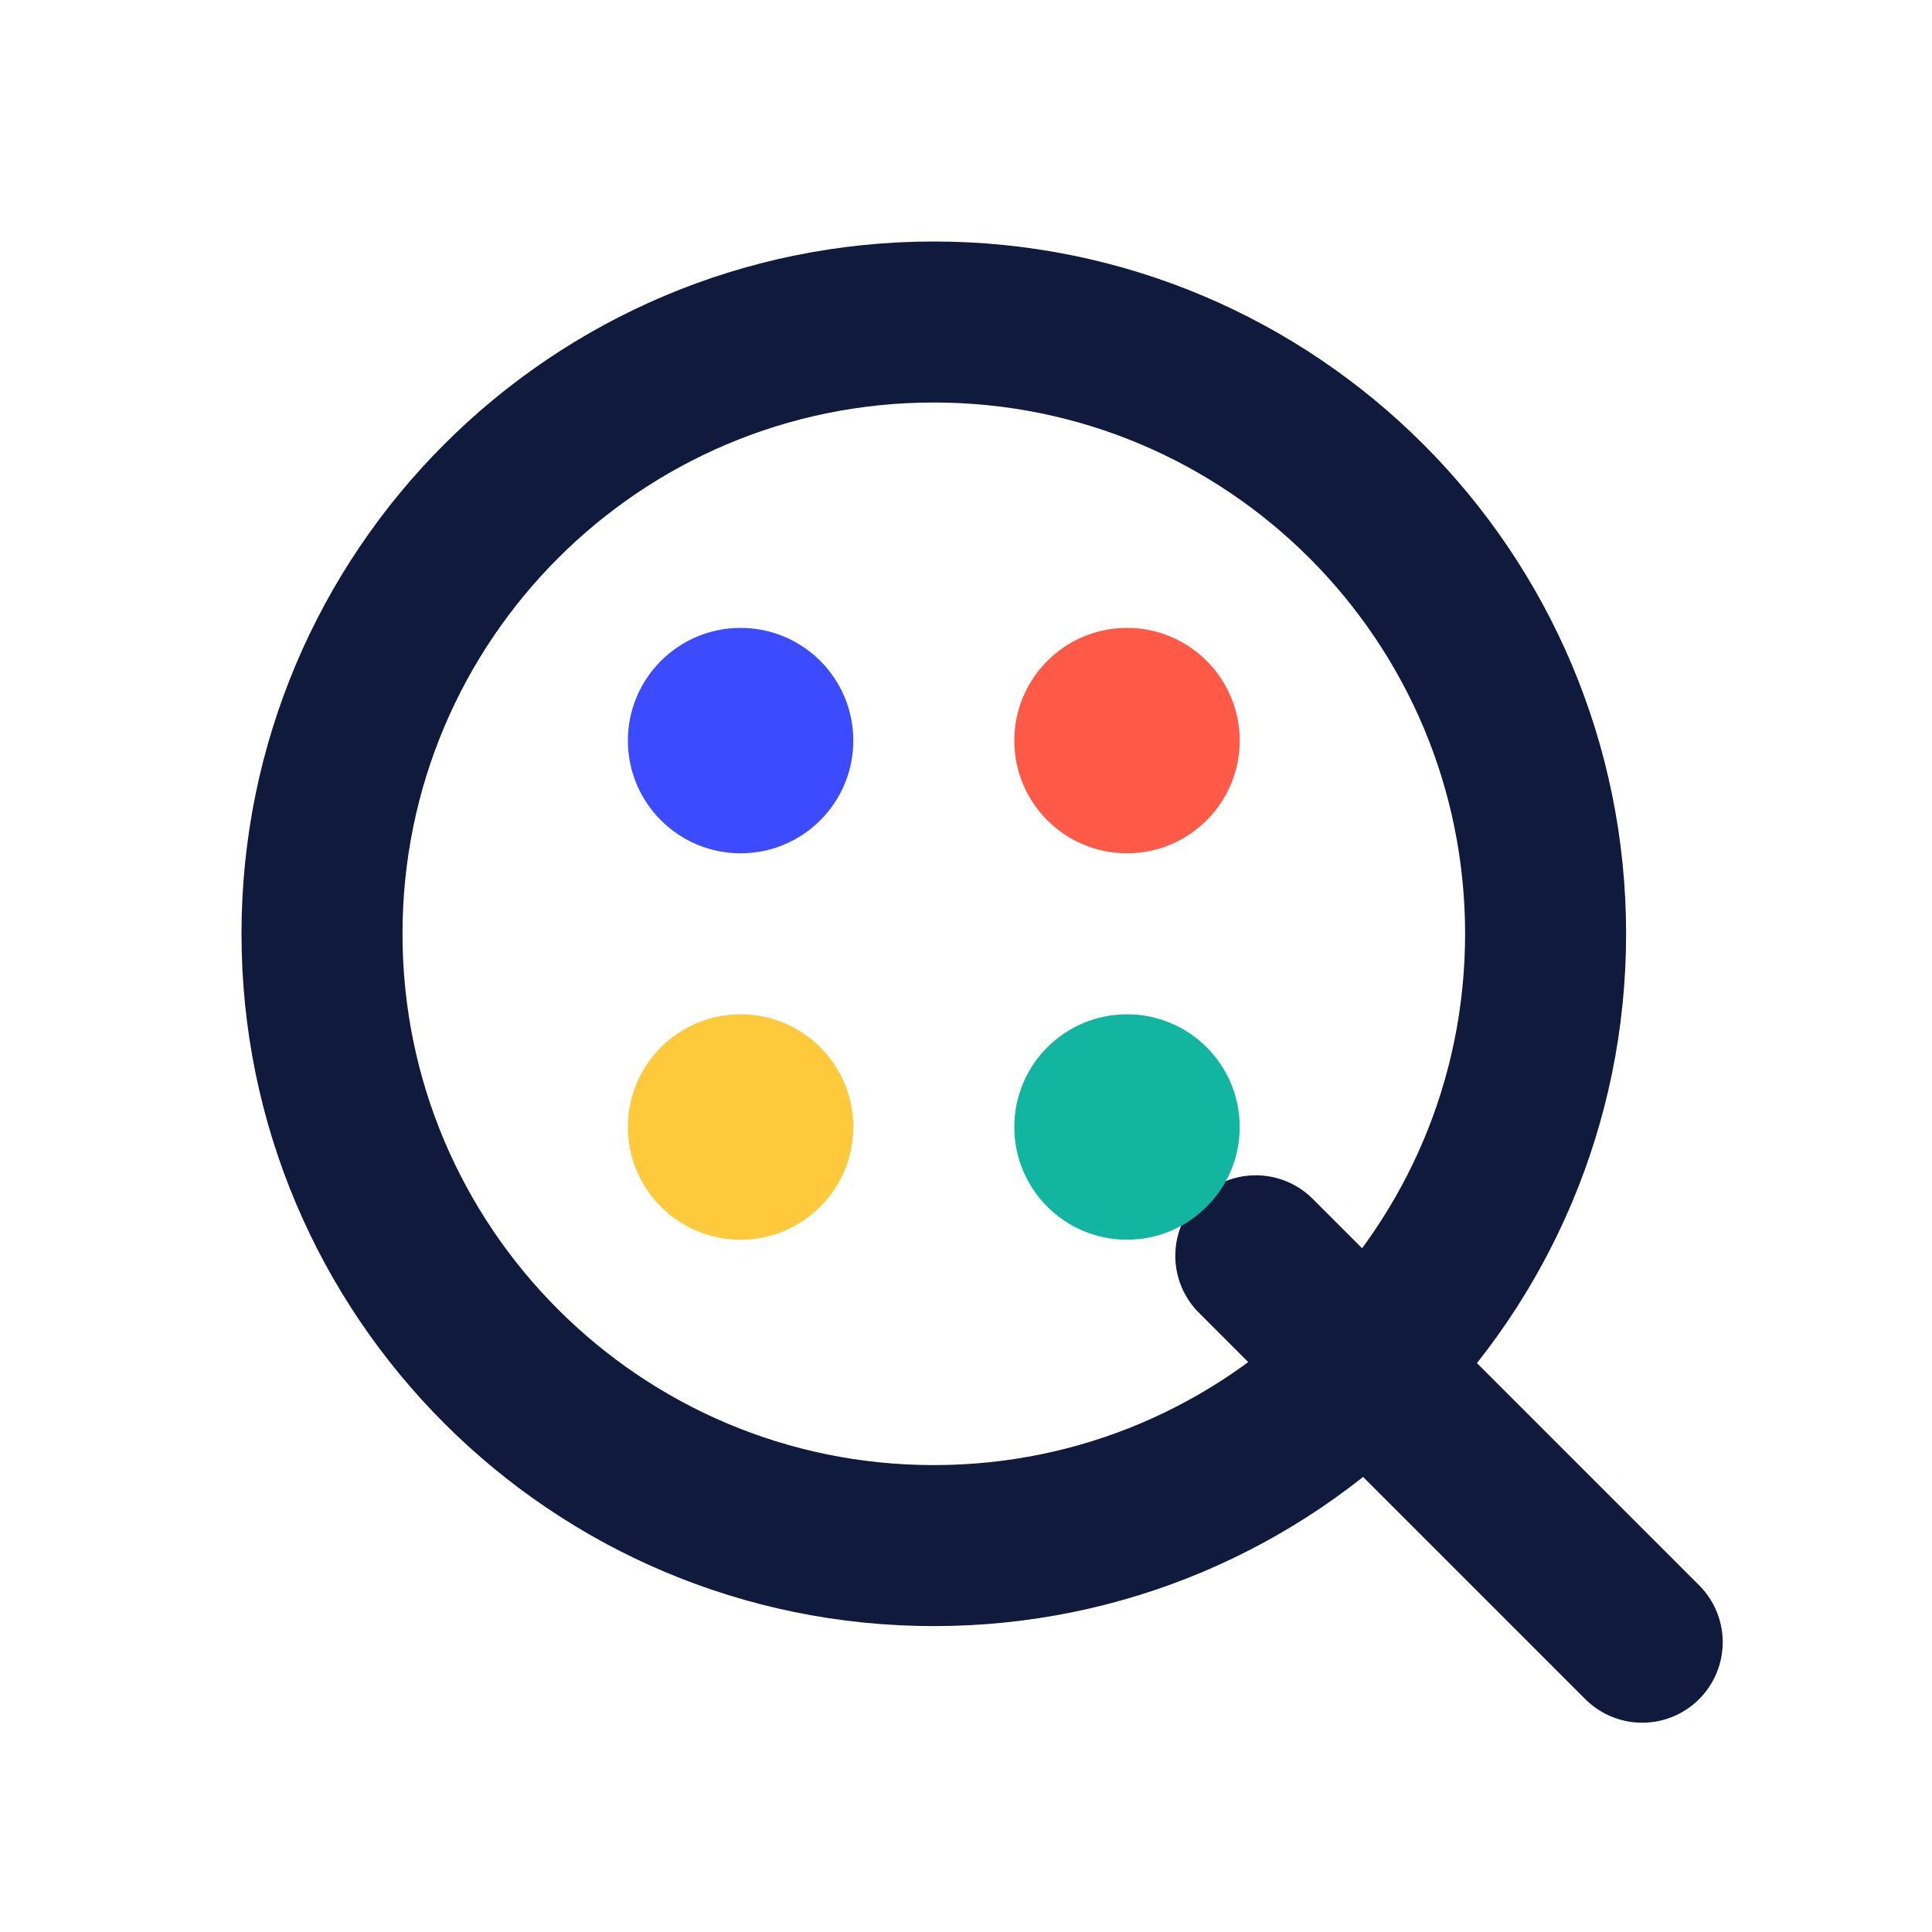
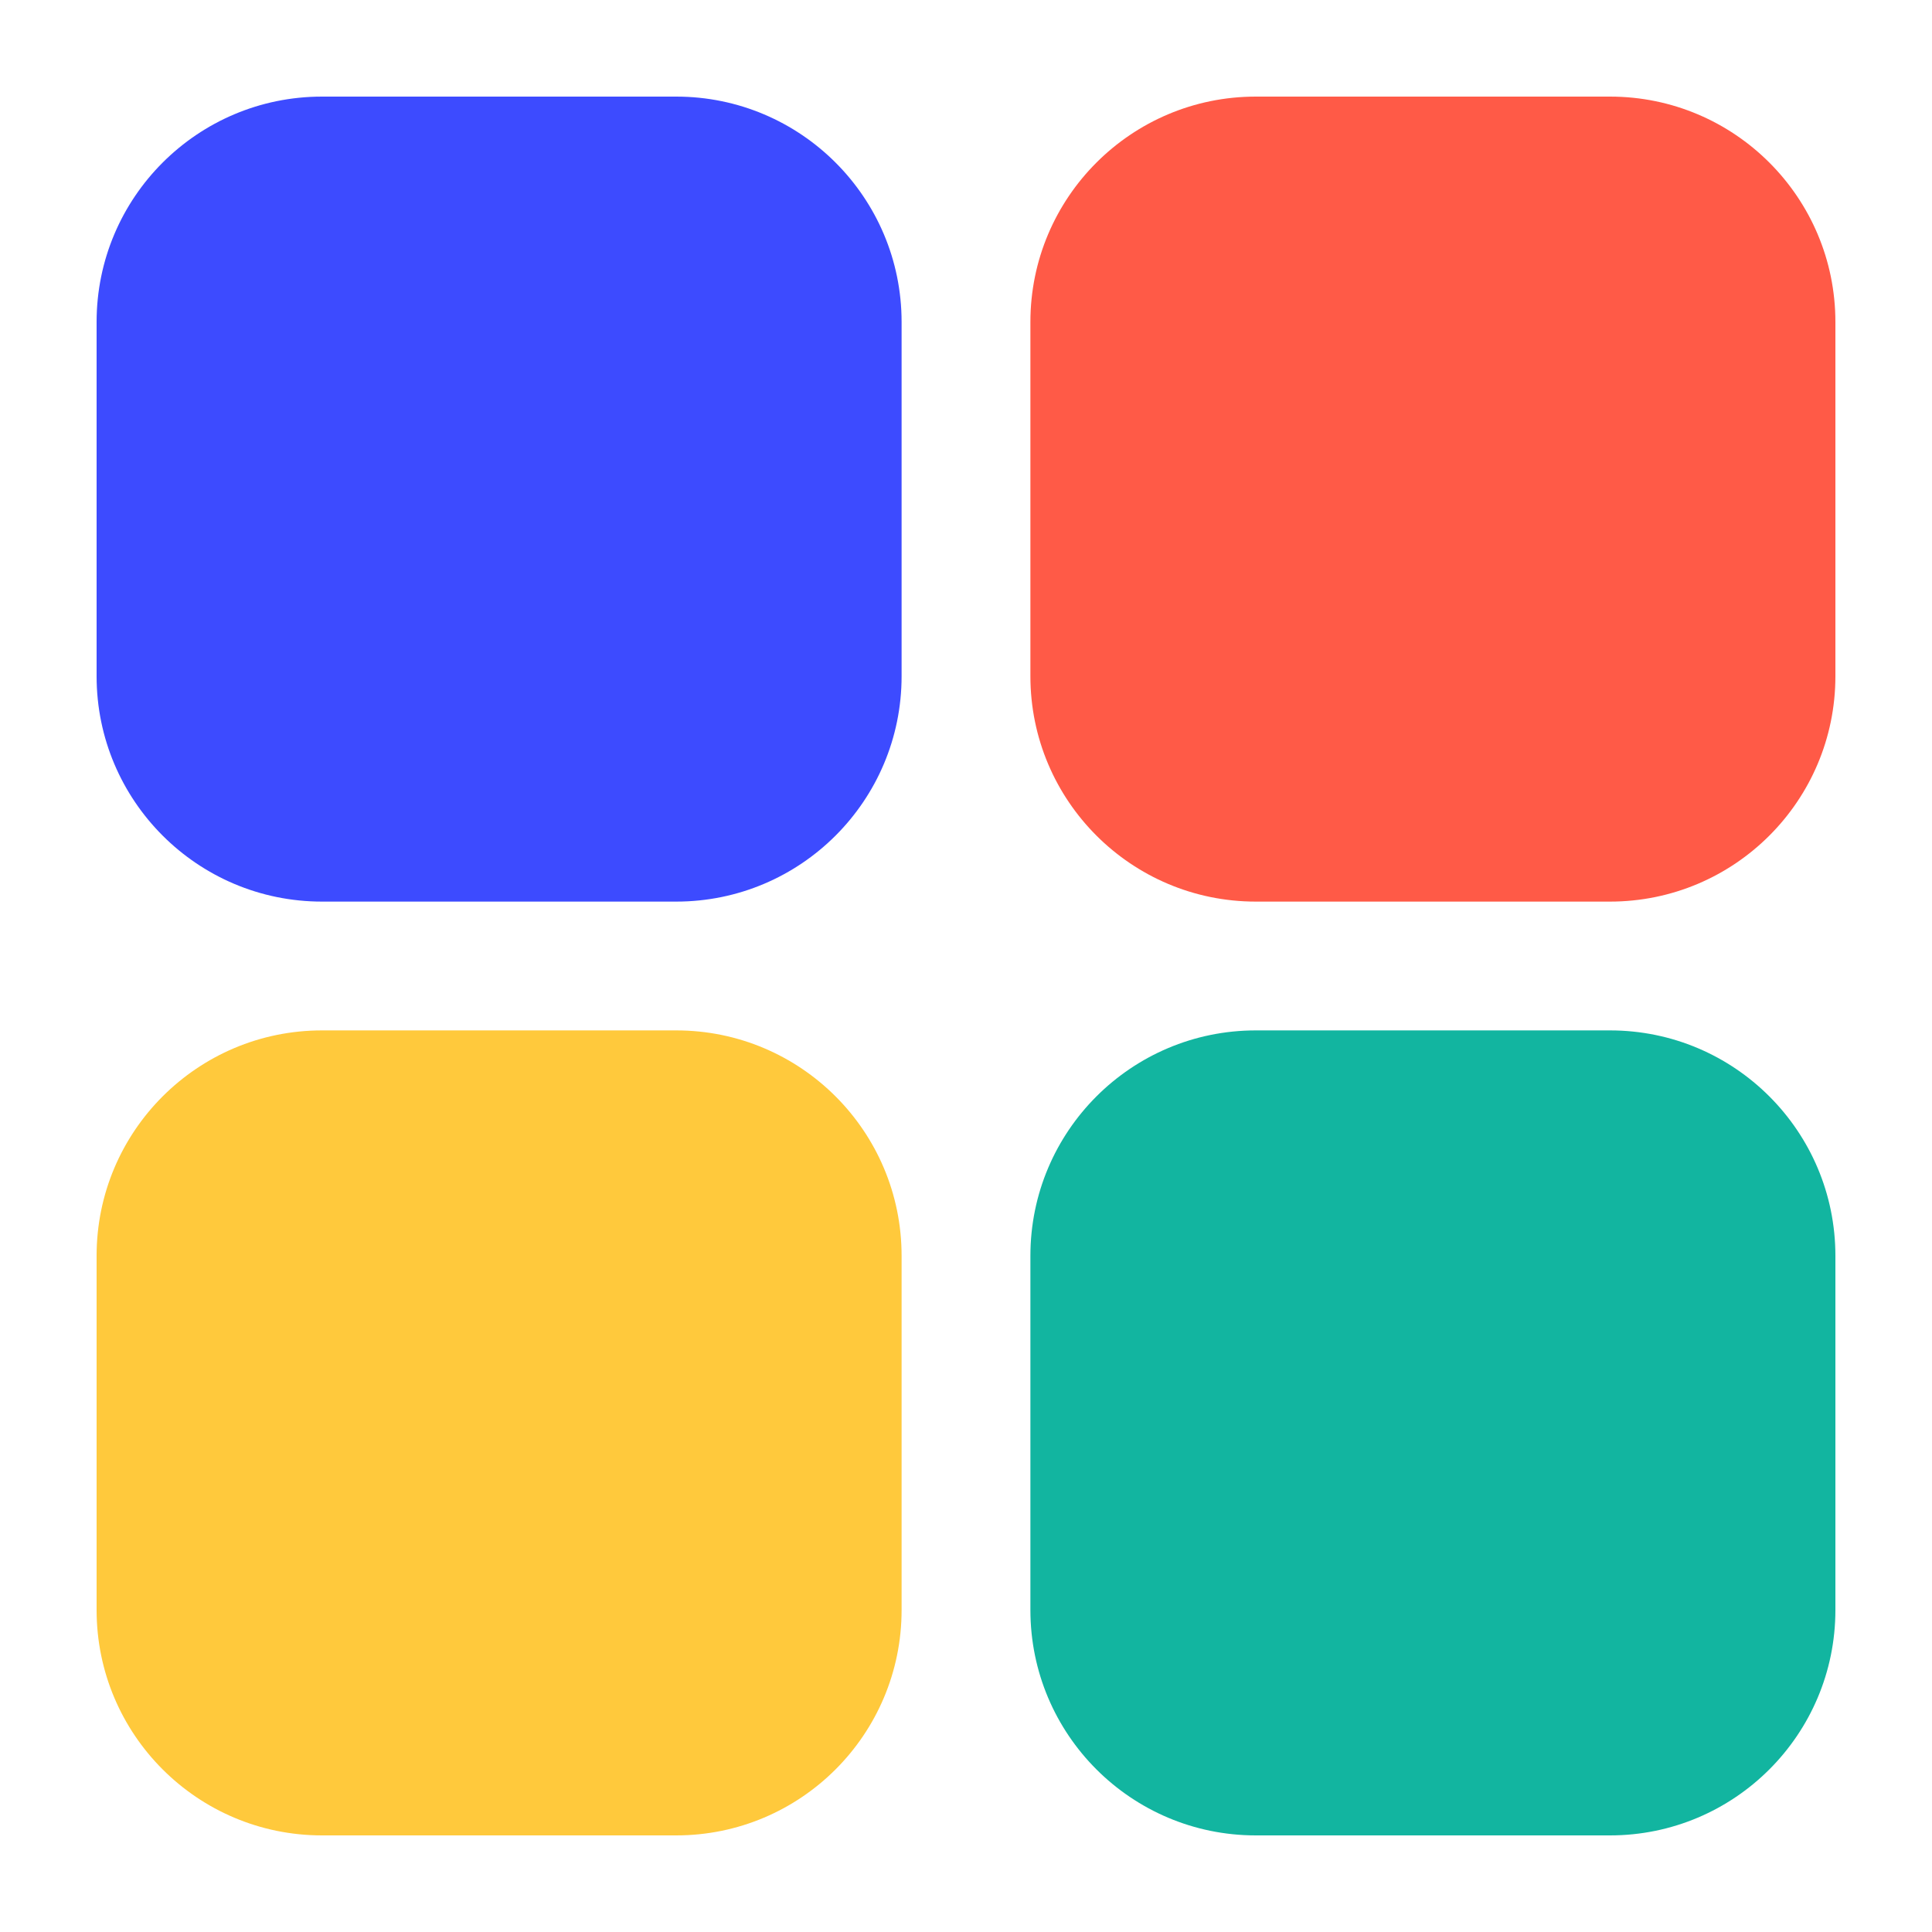
- <svg xmlns="http://www.w3.org/2000/svg" viewBox="0 0 120 120" role="img" aria-label="Quatro Code">
-   <circle cx="58" cy="58" r="38" fill="none" stroke="#0F1A3C" stroke-width="10" />
-   <path d="M78 78 L102 102" stroke="#0F1A3C" stroke-width="10" stroke-linecap="round" />
-   <circle cx="46" cy="46" r="7" fill="#3D4BFF" />
-   <circle cx="70" cy="46" r="7" fill="#FF5A47" />
-   <circle cx="46" cy="70" r="7" fill="#FFC93C" />
-   <circle cx="70" cy="70" r="7" fill="#12B5A0" />
+ <svg xmlns="http://www.w3.org/2000/svg" viewBox="0 0 120 120" role="img" aria-label="Kuatro Digital">
+   <rect x="6" y="6" width="50" height="50" rx="14" fill="#3D4BFF" />
+   <rect x="64" y="6" width="50" height="50" rx="14" fill="#FF5A47" />
+   <rect x="6" y="64" width="50" height="50" rx="14" fill="#FFC93C" />
+   <rect x="64" y="64" width="50" height="50" rx="14" fill="#12B5A0" />
</svg>
